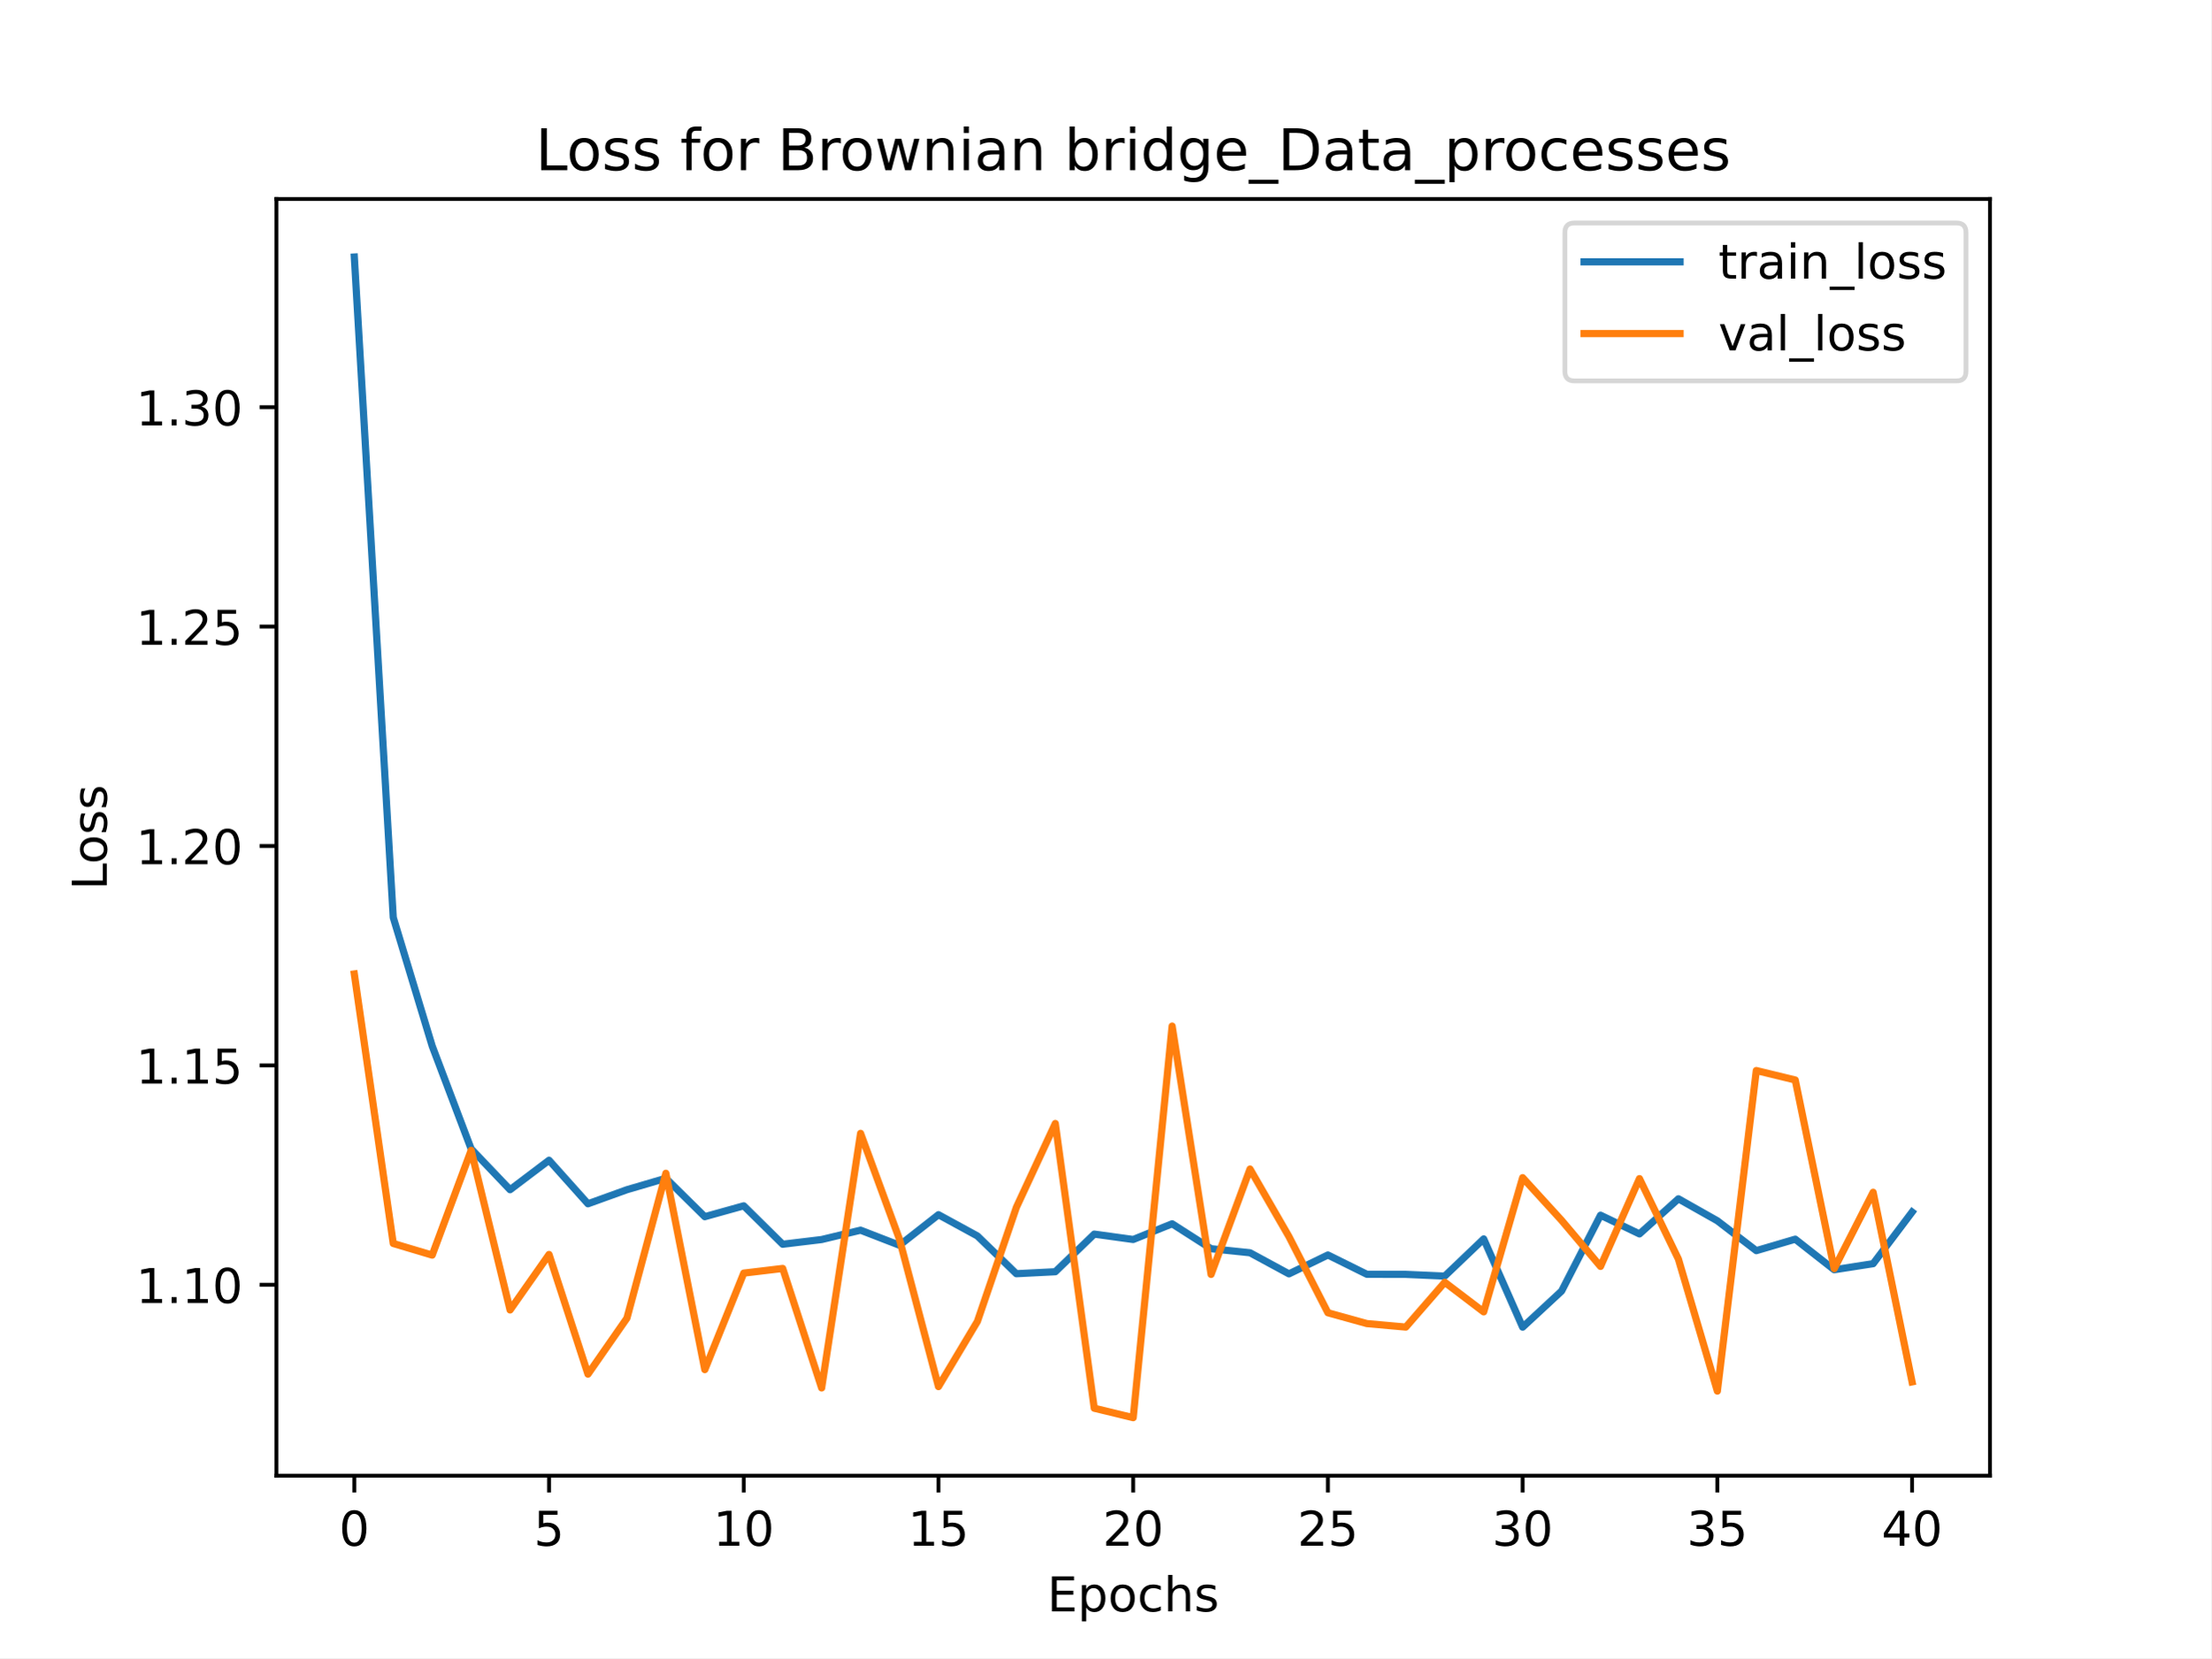
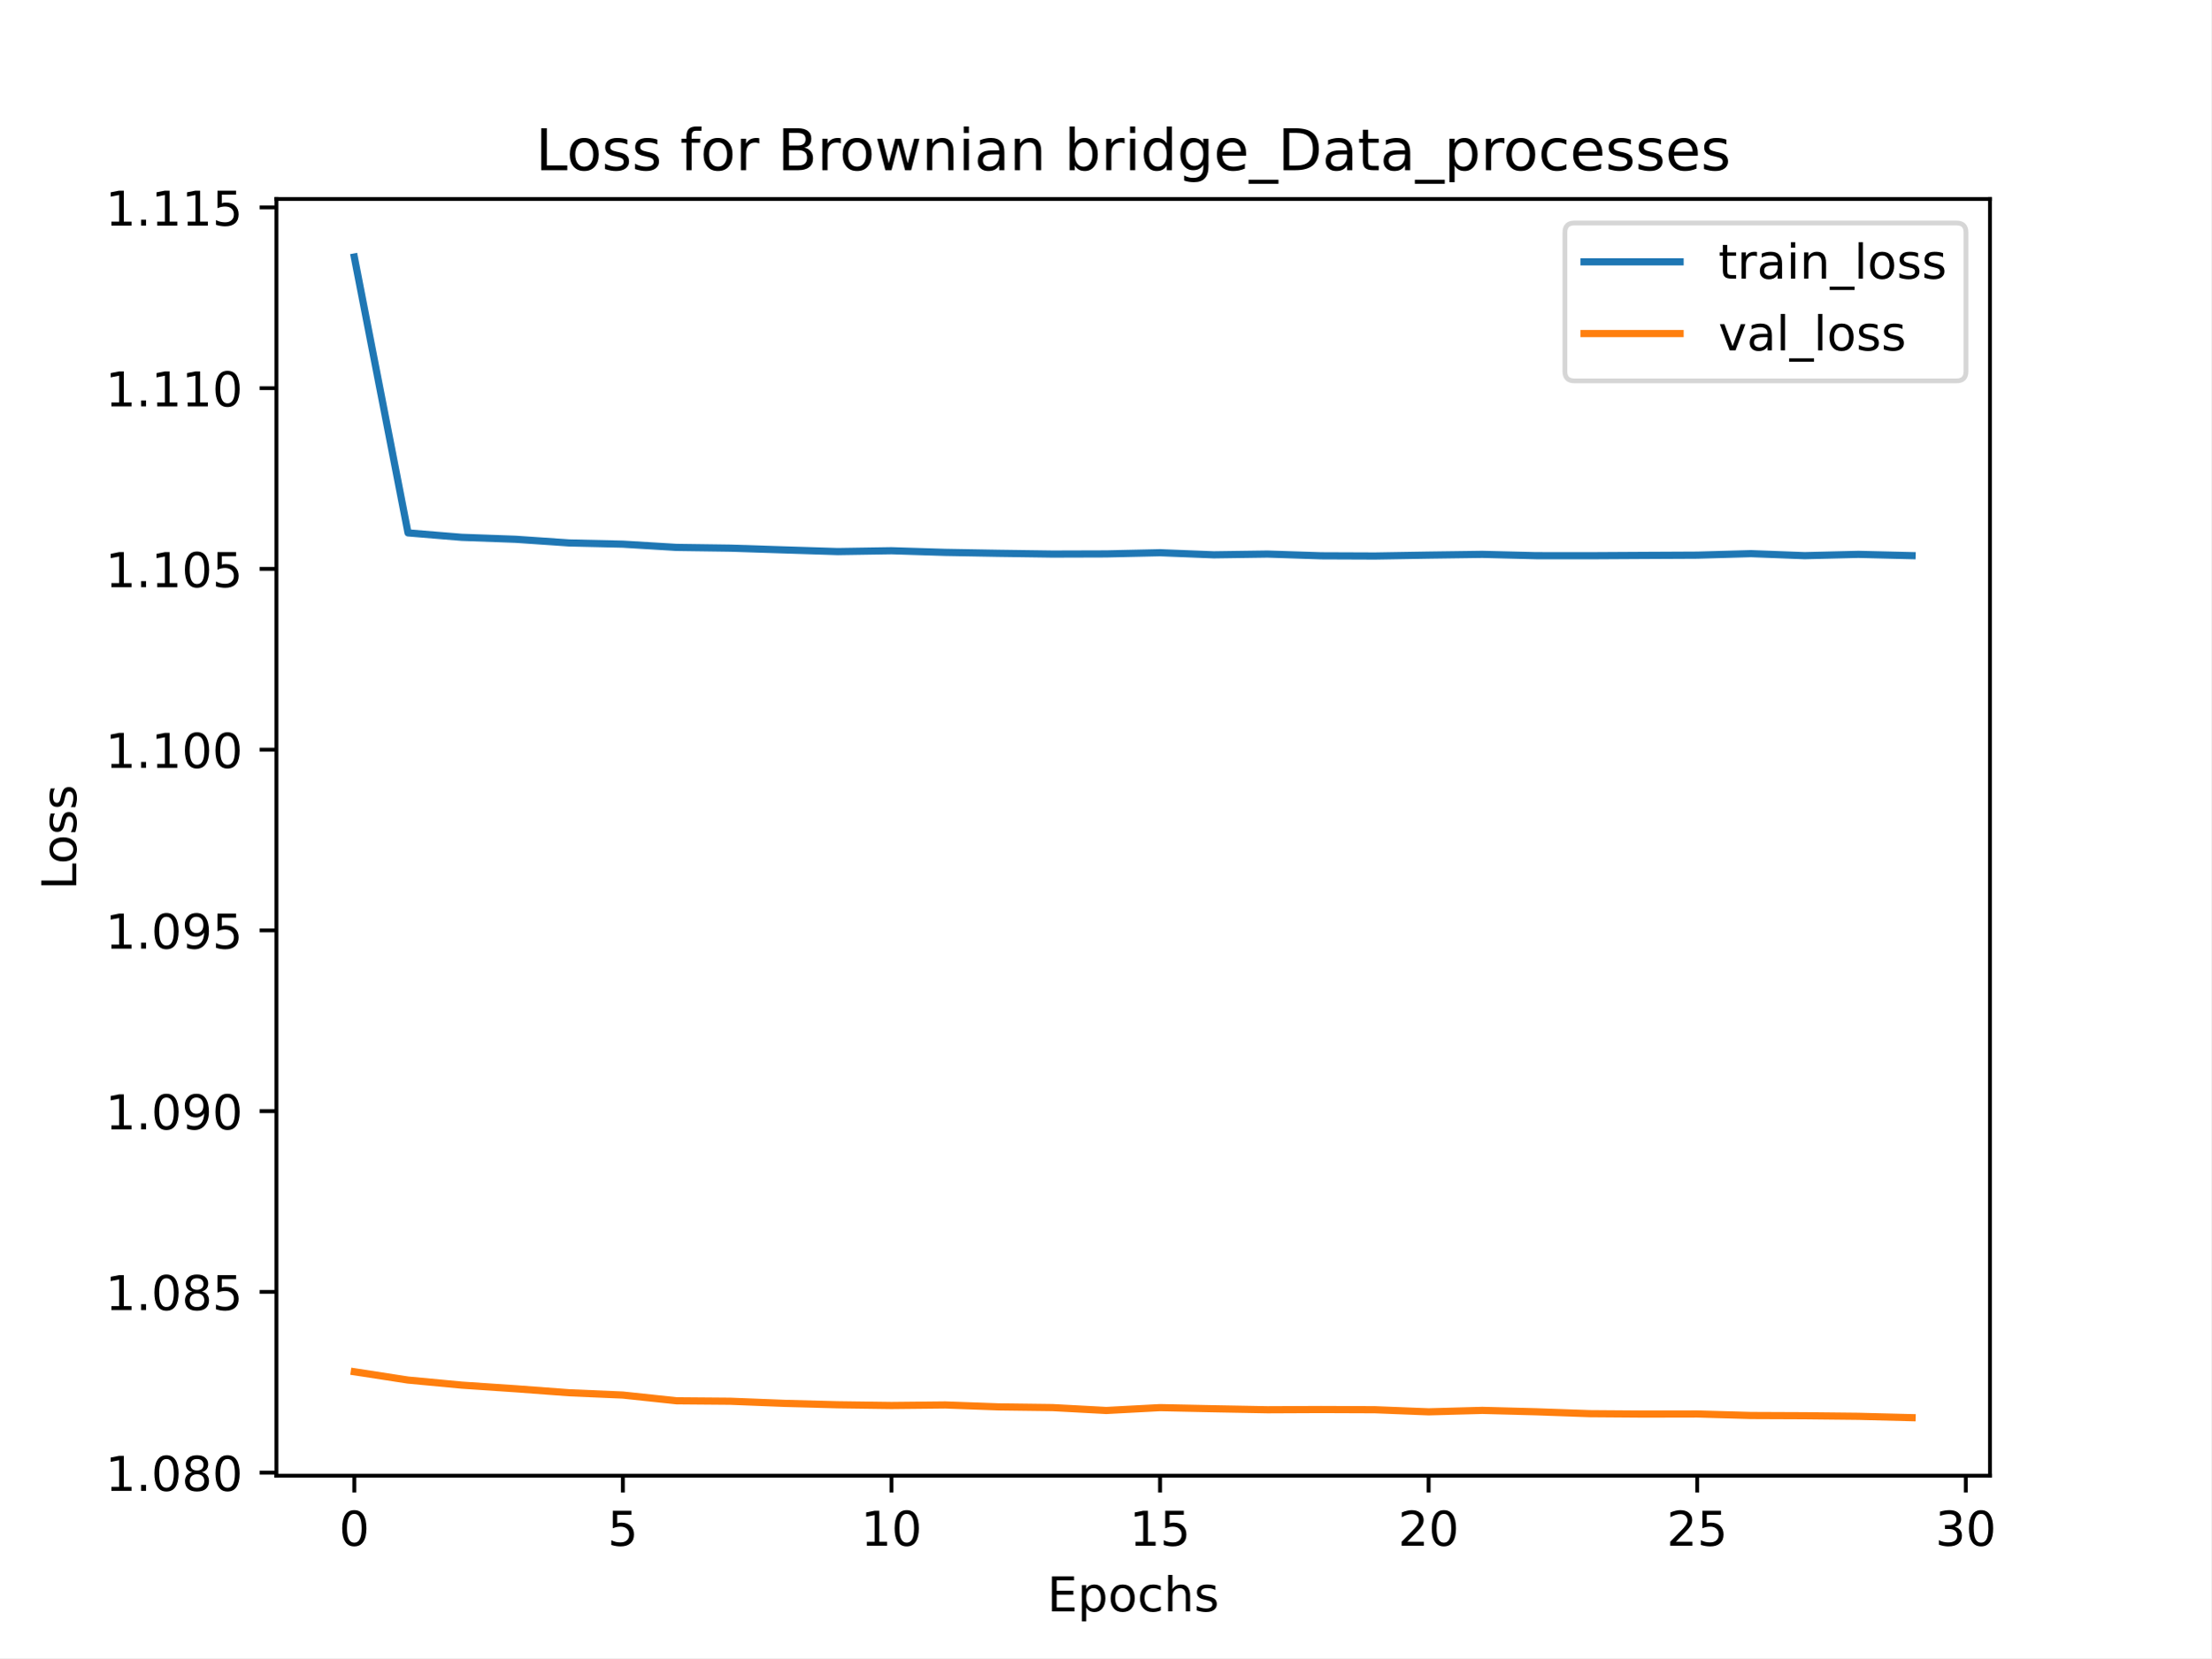
<svg xmlns="http://www.w3.org/2000/svg" xmlns:xlink="http://www.w3.org/1999/xlink" width="460.8pt" height="345.6pt" viewBox="0 0 460.8 345.6" version="1.1">
  <defs>
    <style type="text/css">*{stroke-linejoin: round; stroke-linecap: butt}</style>
  </defs>
  <g id="figure_1">
    <g id="patch_1">
      <path d="M 0 345.6  L 460.8 345.6  L 460.8 0  L 0 0  z " style="fill: #ffffff" />
    </g>
    <g id="axes_1">
      <g id="patch_2">
        <path d="M 57.6 307.584  L 414.72 307.584  L 414.72 41.472  L 57.6 41.472  z " style="fill: #ffffff" />
      </g>
      <g id="matplotlib.axis_1">
        <g id="xtick_1">
          <g id="line2d_1">
            <defs>
-               <path id="m7907e2aea4" d="M 0 0  L 0 3.5  " style="stroke: #000000; stroke-width: 0.8" />
-             </defs>
-             <g>
-               <use xlink:href="#m7907e2aea4" x="73.833" y="307.584" style="stroke: #000000; stroke-width: 0.8" />
+               <path id="m813810fcd3" d="M 0 0  L 0 3.5  " style="stroke: #000000; stroke-width: 0.8" />
+             </defs>
+             <g>
+               <use xlink:href="#m813810fcd3" x="73.833" y="307.584" style="stroke: #000000; stroke-width: 0.8" />
            </g>
          </g>
          <g id="text_1">
            <g transform="translate(70.65148 322.1824) scale(0.1 -0.1)">
              <defs>
                <path id="DejaVuSans-30" d="M 2034 4250  Q 1547 4250 1301 3770  Q 1056 3291 1056 2328  Q 1056 1369 1301 889  Q 1547 409 2034 409  Q 2525 409 2770 889  Q 3016 1369 3016 2328  Q 3016 3291 2770 3770  Q 2525 4250 2034 4250  z M 2034 4750  Q 2819 4750 3233 4129  Q 3647 3509 3647 2328  Q 3647 1150 3233 529  Q 2819 -91 2034 -91  Q 1250 -91 836 529  Q 422 1150 422 2328  Q 422 3509 836 4129  Q 1250 4750 2034 4750  z " transform="scale(0.015625)" />
              </defs>
              <use xlink:href="#DejaVuSans-30" />
            </g>
          </g>
        </g>
        <g id="xtick_2">
          <g id="line2d_2">
            <g>
-               <use xlink:href="#m7907e2aea4" x="114.415" y="307.584" style="stroke: #000000; stroke-width: 0.8" />
+               <use xlink:href="#m813810fcd3" x="129.808" y="307.584" style="stroke: #000000; stroke-width: 0.8" />
            </g>
          </g>
          <g id="text_2">
-             <g transform="translate(111.2333 322.1824) scale(0.1 -0.1)">
+             <g transform="translate(126.6264 322.1824) scale(0.1 -0.1)">
              <defs>
                <path id="DejaVuSans-35" d="M 691 4666  L 3169 4666  L 3169 4134  L 1269 4134  L 1269 2991  Q 1406 3038 1543 3061  Q 1681 3084 1819 3084  Q 2600 3084 3056 2656  Q 3513 2228 3513 1497  Q 3513 744 3044 326  Q 2575 -91 1722 -91  Q 1428 -91 1123 -41  Q 819 9 494 109  L 494 744  Q 775 591 1075 516  Q 1375 441 1709 441  Q 2250 441 2565 725  Q 2881 1009 2881 1497  Q 2881 1984 2565 2268  Q 2250 2553 1709 2553  Q 1456 2553 1204 2497  Q 953 2441 691 2322  L 691 4666  z " transform="scale(0.015625)" />
              </defs>
              <use xlink:href="#DejaVuSans-35" />
            </g>
          </g>
        </g>
        <g id="xtick_3">
          <g id="line2d_3">
            <g>
-               <use xlink:href="#m7907e2aea4" x="154.996" y="307.584" style="stroke: #000000; stroke-width: 0.8" />
+               <use xlink:href="#m813810fcd3" x="185.783" y="307.584" style="stroke: #000000; stroke-width: 0.8" />
            </g>
          </g>
          <g id="text_3">
-             <g transform="translate(148.6339 322.1824) scale(0.1 -0.1)">
+             <g transform="translate(179.4201 322.1824) scale(0.1 -0.1)">
              <defs>
                <path id="DejaVuSans-31" d="M 794 531  L 1825 531  L 1825 4091  L 703 3866  L 703 4441  L 1819 4666  L 2450 4666  L 2450 531  L 3481 531  L 3481 0  L 794 0  L 794 531  z " transform="scale(0.015625)" />
              </defs>
              <use xlink:href="#DejaVuSans-31" />
              <use xlink:href="#DejaVuSans-30" transform="translate(63.62305 0)" />
            </g>
          </g>
        </g>
        <g id="xtick_4">
          <g id="line2d_4">
            <g>
-               <use xlink:href="#m7907e2aea4" x="195.578" y="307.584" style="stroke: #000000; stroke-width: 0.8" />
+               <use xlink:href="#m813810fcd3" x="241.757" y="307.584" style="stroke: #000000; stroke-width: 0.8" />
            </g>
          </g>
          <g id="text_4">
-             <g transform="translate(189.2157 322.1824) scale(0.1 -0.1)">
+             <g transform="translate(235.395 322.1824) scale(0.1 -0.1)">
              <use xlink:href="#DejaVuSans-31" />
              <use xlink:href="#DejaVuSans-35" transform="translate(63.62305 0)" />
            </g>
          </g>
        </g>
        <g id="xtick_5">
          <g id="line2d_5">
            <g>
-               <use xlink:href="#m7907e2aea4" x="236.16" y="307.584" style="stroke: #000000; stroke-width: 0.8" />
+               <use xlink:href="#m813810fcd3" x="297.732" y="307.584" style="stroke: #000000; stroke-width: 0.8" />
            </g>
          </g>
          <g id="text_5">
-             <g transform="translate(229.7975 322.1824) scale(0.1 -0.1)">
+             <g transform="translate(291.3699 322.1824) scale(0.1 -0.1)">
              <defs>
                <path id="DejaVuSans-32" d="M 1228 531  L 3431 531  L 3431 0  L 469 0  L 469 531  Q 828 903 1448 1529  Q 2069 2156 2228 2338  Q 2531 2678 2651 2914  Q 2772 3150 2772 3378  Q 2772 3750 2511 3984  Q 2250 4219 1831 4219  Q 1534 4219 1204 4116  Q 875 4013 500 3803  L 500 4441  Q 881 4594 1212 4672  Q 1544 4750 1819 4750  Q 2544 4750 2975 4387  Q 3406 4025 3406 3419  Q 3406 3131 3298 2873  Q 3191 2616 2906 2266  Q 2828 2175 2409 1742  Q 1991 1309 1228 531  z " transform="scale(0.015625)" />
              </defs>
              <use xlink:href="#DejaVuSans-32" />
              <use xlink:href="#DejaVuSans-30" transform="translate(63.62305 0)" />
            </g>
          </g>
        </g>
        <g id="xtick_6">
          <g id="line2d_6">
            <g>
-               <use xlink:href="#m7907e2aea4" x="276.742" y="307.584" style="stroke: #000000; stroke-width: 0.8" />
+               <use xlink:href="#m813810fcd3" x="353.707" y="307.584" style="stroke: #000000; stroke-width: 0.8" />
            </g>
          </g>
          <g id="text_6">
-             <g transform="translate(270.3793 322.1824) scale(0.1 -0.1)">
+             <g transform="translate(347.3448 322.1824) scale(0.1 -0.1)">
              <use xlink:href="#DejaVuSans-32" />
              <use xlink:href="#DejaVuSans-35" transform="translate(63.62305 0)" />
            </g>
          </g>
        </g>
        <g id="xtick_7">
          <g id="line2d_7">
            <g>
-               <use xlink:href="#m7907e2aea4" x="317.324" y="307.584" style="stroke: #000000; stroke-width: 0.8" />
+               <use xlink:href="#m813810fcd3" x="409.682" y="307.584" style="stroke: #000000; stroke-width: 0.8" />
            </g>
          </g>
          <g id="text_7">
-             <g transform="translate(310.9611 322.1824) scale(0.1 -0.1)">
+             <g transform="translate(403.3198 322.1824) scale(0.1 -0.1)">
              <defs>
                <path id="DejaVuSans-33" d="M 2597 2516  Q 3050 2419 3304 2112  Q 3559 1806 3559 1356  Q 3559 666 3084 287  Q 2609 -91 1734 -91  Q 1441 -91 1130 -33  Q 819 25 488 141  L 488 750  Q 750 597 1062 519  Q 1375 441 1716 441  Q 2309 441 2620 675  Q 2931 909 2931 1356  Q 2931 1769 2642 2001  Q 2353 2234 1838 2234  L 1294 2234  L 1294 2753  L 1863 2753  Q 2328 2753 2575 2939  Q 2822 3125 2822 3475  Q 2822 3834 2567 4026  Q 2313 4219 1838 4219  Q 1578 4219 1281 4162  Q 984 4106 628 3988  L 628 4550  Q 988 4650 1302 4700  Q 1616 4750 1894 4750  Q 2613 4750 3031 4423  Q 3450 4097 3450 3541  Q 3450 3153 3228 2886  Q 3006 2619 2597 2516  z " transform="scale(0.015625)" />
              </defs>
              <use xlink:href="#DejaVuSans-33" />
              <use xlink:href="#DejaVuSans-30" transform="translate(63.62305 0)" />
            </g>
          </g>
        </g>
-         <g id="xtick_8">
-           <g id="line2d_8">
-             <g>
-               <use xlink:href="#m7907e2aea4" x="357.905" y="307.584" style="stroke: #000000; stroke-width: 0.8" />
-             </g>
-           </g>
-           <g id="text_8">
-             <g transform="translate(351.543 322.1824) scale(0.1 -0.1)">
-               <use xlink:href="#DejaVuSans-33" />
-               <use xlink:href="#DejaVuSans-35" transform="translate(63.62305 0)" />
-             </g>
-           </g>
-         </g>
-         <g id="xtick_9">
-           <g id="line2d_9">
-             <g>
-               <use xlink:href="#m7907e2aea4" x="398.487" y="307.584" style="stroke: #000000; stroke-width: 0.8" />
-             </g>
-           </g>
-           <g id="text_9">
-             <g transform="translate(392.1248 322.1824) scale(0.1 -0.1)">
-               <defs>
-                 <path id="DejaVuSans-34" d="M 2419 4116  L 825 1625  L 2419 1625  L 2419 4116  z M 2253 4666  L 3047 4666  L 3047 1625  L 3713 1625  L 3713 1100  L 3047 1100  L 3047 0  L 2419 0  L 2419 1100  L 313 1100  L 313 1709  L 2253 4666  z " transform="scale(0.015625)" />
-               </defs>
-               <use xlink:href="#DejaVuSans-34" />
-               <use xlink:href="#DejaVuSans-30" transform="translate(63.62305 0)" />
-             </g>
-           </g>
-         </g>
-         <g id="text_10">
+         <g id="text_8">
          <g transform="translate(218.2444 335.8606) scale(0.1 -0.1)">
            <defs>
              <path id="DejaVuSans-45" d="M 628 4666  L 3578 4666  L 3578 4134  L 1259 4134  L 1259 2753  L 3481 2753  L 3481 2222  L 1259 2222  L 1259 531  L 3634 531  L 3634 0  L 628 0  L 628 4666  z " transform="scale(0.015625)" />
              <path id="DejaVuSans-70" d="M 1159 525  L 1159 -1331  L 581 -1331  L 581 3500  L 1159 3500  L 1159 2969  Q 1341 3281 1617 3432  Q 1894 3584 2278 3584  Q 2916 3584 3314 3078  Q 3713 2572 3713 1747  Q 3713 922 3314 415  Q 2916 -91 2278 -91  Q 1894 -91 1617 61  Q 1341 213 1159 525  z M 3116 1747  Q 3116 2381 2855 2742  Q 2594 3103 2138 3103  Q 1681 3103 1420 2742  Q 1159 2381 1159 1747  Q 1159 1113 1420 752  Q 1681 391 2138 391  Q 2594 391 2855 752  Q 3116 1113 3116 1747  z " transform="scale(0.015625)" />
              <path id="DejaVuSans-6f" d="M 1959 3097  Q 1497 3097 1228 2736  Q 959 2375 959 1747  Q 959 1119 1226 758  Q 1494 397 1959 397  Q 2419 397 2687 759  Q 2956 1122 2956 1747  Q 2956 2369 2687 2733  Q 2419 3097 1959 3097  z M 1959 3584  Q 2709 3584 3137 3096  Q 3566 2609 3566 1747  Q 3566 888 3137 398  Q 2709 -91 1959 -91  Q 1206 -91 779 398  Q 353 888 353 1747  Q 353 2609 779 3096  Q 1206 3584 1959 3584  z " transform="scale(0.015625)" />
              <path id="DejaVuSans-63" d="M 3122 3366  L 3122 2828  Q 2878 2963 2633 3030  Q 2388 3097 2138 3097  Q 1578 3097 1268 2742  Q 959 2388 959 1747  Q 959 1106 1268 751  Q 1578 397 2138 397  Q 2388 397 2633 464  Q 2878 531 3122 666  L 3122 134  Q 2881 22 2623 -34  Q 2366 -91 2075 -91  Q 1284 -91 818 406  Q 353 903 353 1747  Q 353 2603 823 3093  Q 1294 3584 2113 3584  Q 2378 3584 2631 3529  Q 2884 3475 3122 3366  z " transform="scale(0.015625)" />
              <path id="DejaVuSans-68" d="M 3513 2113  L 3513 0  L 2938 0  L 2938 2094  Q 2938 2591 2744 2837  Q 2550 3084 2163 3084  Q 1697 3084 1428 2787  Q 1159 2491 1159 1978  L 1159 0  L 581 0  L 581 4863  L 1159 4863  L 1159 2956  Q 1366 3272 1645 3428  Q 1925 3584 2291 3584  Q 2894 3584 3203 3211  Q 3513 2838 3513 2113  z " transform="scale(0.015625)" />
              <path id="DejaVuSans-73" d="M 2834 3397  L 2834 2853  Q 2591 2978 2328 3040  Q 2066 3103 1784 3103  Q 1356 3103 1142 2972  Q 928 2841 928 2578  Q 928 2378 1081 2264  Q 1234 2150 1697 2047  L 1894 2003  Q 2506 1872 2764 1633  Q 3022 1394 3022 966  Q 3022 478 2636 193  Q 2250 -91 1575 -91  Q 1294 -91 989 -36  Q 684 19 347 128  L 347 722  Q 666 556 975 473  Q 1284 391 1588 391  Q 1994 391 2212 530  Q 2431 669 2431 922  Q 2431 1156 2273 1281  Q 2116 1406 1581 1522  L 1381 1569  Q 847 1681 609 1914  Q 372 2147 372 2553  Q 372 3047 722 3315  Q 1072 3584 1716 3584  Q 2034 3584 2315 3537  Q 2597 3491 2834 3397  z " transform="scale(0.015625)" />
            </defs>
            <use xlink:href="#DejaVuSans-45" />
            <use xlink:href="#DejaVuSans-70" transform="translate(63.18359 0)" />
            <use xlink:href="#DejaVuSans-6f" transform="translate(126.6602 0)" />
            <use xlink:href="#DejaVuSans-63" transform="translate(187.8418 0)" />
            <use xlink:href="#DejaVuSans-68" transform="translate(242.8223 0)" />
            <use xlink:href="#DejaVuSans-73" transform="translate(306.2012 0)" />
          </g>
        </g>
      </g>
      <g id="matplotlib.axis_2">
        <g id="ytick_1">
+           <g id="line2d_8">
+             <defs>
+               <path id="m0fae80b46f" d="M 0 0  L -3.5 0  " style="stroke: #000000; stroke-width: 0.8" />
+             </defs>
+             <g>
+               <use xlink:href="#m0fae80b46f" x="57.6" y="306.944" style="stroke: #000000; stroke-width: 0.8" />
+             </g>
+           </g>
+           <g id="text_9">
+             <g transform="translate(21.97188 310.7435) scale(0.1 -0.1)">
+               <defs>
+                 <path id="DejaVuSans-2e" d="M 684 794  L 1344 794  L 1344 0  L 684 0  L 684 794  z " transform="scale(0.015625)" />
+                 <path id="DejaVuSans-38" d="M 2034 2216  Q 1584 2216 1326 1975  Q 1069 1734 1069 1313  Q 1069 891 1326 650  Q 1584 409 2034 409  Q 2484 409 2743 651  Q 3003 894 3003 1313  Q 3003 1734 2745 1975  Q 2488 2216 2034 2216  z M 1403 2484  Q 997 2584 770 2862  Q 544 3141 544 3541  Q 544 4100 942 4425  Q 1341 4750 2034 4750  Q 2731 4750 3128 4425  Q 3525 4100 3525 3541  Q 3525 3141 3298 2862  Q 3072 2584 2669 2484  Q 3125 2378 3379 2068  Q 3634 1759 3634 1313  Q 3634 634 3220 271  Q 2806 -91 2034 -91  Q 1263 -91 848 271  Q 434 634 434 1313  Q 434 1759 690 2068  Q 947 2378 1403 2484  z M 1172 3481  Q 1172 3119 1398 2916  Q 1625 2713 2034 2713  Q 2441 2713 2670 2916  Q 2900 3119 2900 3481  Q 2900 3844 2670 4047  Q 2441 4250 2034 4250  Q 1625 4250 1398 4047  Q 1172 3844 1172 3481  z " transform="scale(0.015625)" />
+               </defs>
+               <use xlink:href="#DejaVuSans-31" />
+               <use xlink:href="#DejaVuSans-2e" transform="translate(63.62305 0)" />
+               <use xlink:href="#DejaVuSans-30" transform="translate(95.41016 0)" />
+               <use xlink:href="#DejaVuSans-38" transform="translate(159.0332 0)" />
+               <use xlink:href="#DejaVuSans-30" transform="translate(222.6562 0)" />
+             </g>
+           </g>
+         </g>
+         <g id="ytick_2">
+           <g id="line2d_9">
+             <g>
+               <use xlink:href="#m0fae80b46f" x="57.6" y="269.27" style="stroke: #000000; stroke-width: 0.8" />
+             </g>
+           </g>
+           <g id="text_10">
+             <g transform="translate(21.97188 273.0693) scale(0.1 -0.1)">
+               <use xlink:href="#DejaVuSans-31" />
+               <use xlink:href="#DejaVuSans-2e" transform="translate(63.62305 0)" />
+               <use xlink:href="#DejaVuSans-30" transform="translate(95.41016 0)" />
+               <use xlink:href="#DejaVuSans-38" transform="translate(159.0332 0)" />
+               <use xlink:href="#DejaVuSans-35" transform="translate(222.6562 0)" />
+             </g>
+           </g>
+         </g>
+         <g id="ytick_3">
          <g id="line2d_10">
-             <defs>
-               <path id="macd741ca2c" d="M 0 0  L -3.5 0  " style="stroke: #000000; stroke-width: 0.8" />
-             </defs>
-             <g>
-               <use xlink:href="#macd741ca2c" x="57.6" y="267.792" style="stroke: #000000; stroke-width: 0.8" />
+             <g>
+               <use xlink:href="#m0fae80b46f" x="57.6" y="231.596" style="stroke: #000000; stroke-width: 0.8" />
            </g>
          </g>
          <g id="text_11">
-             <g transform="translate(28.33438 271.5917) scale(0.1 -0.1)">
-               <defs>
-                 <path id="DejaVuSans-2e" d="M 684 794  L 1344 794  L 1344 0  L 684 0  L 684 794  z " transform="scale(0.015625)" />
-               </defs>
+             <g transform="translate(21.97188 235.3951) scale(0.1 -0.1)">
+               <defs>
+                 <path id="DejaVuSans-39" d="M 703 97  L 703 672  Q 941 559 1184 500  Q 1428 441 1663 441  Q 2288 441 2617 861  Q 2947 1281 2994 2138  Q 2813 1869 2534 1725  Q 2256 1581 1919 1581  Q 1219 1581 811 2004  Q 403 2428 403 3163  Q 403 3881 828 4315  Q 1253 4750 1959 4750  Q 2769 4750 3195 4129  Q 3622 3509 3622 2328  Q 3622 1225 3098 567  Q 2575 -91 1691 -91  Q 1453 -91 1209 -44  Q 966 3 703 97  z M 1959 2075  Q 2384 2075 2632 2365  Q 2881 2656 2881 3163  Q 2881 3666 2632 3958  Q 2384 4250 1959 4250  Q 1534 4250 1286 3958  Q 1038 3666 1038 3163  Q 1038 2656 1286 2365  Q 1534 2075 1959 2075  z " transform="scale(0.015625)" />
+               </defs>
+               <use xlink:href="#DejaVuSans-31" />
+               <use xlink:href="#DejaVuSans-2e" transform="translate(63.62305 0)" />
+               <use xlink:href="#DejaVuSans-30" transform="translate(95.41016 0)" />
+               <use xlink:href="#DejaVuSans-39" transform="translate(159.0332 0)" />
+               <use xlink:href="#DejaVuSans-30" transform="translate(222.6562 0)" />
+             </g>
+           </g>
+         </g>
+         <g id="ytick_4">
+           <g id="line2d_11">
+             <g>
+               <use xlink:href="#m0fae80b46f" x="57.6" y="193.922" style="stroke: #000000; stroke-width: 0.8" />
+             </g>
+           </g>
+           <g id="text_12">
+             <g transform="translate(21.97188 197.721) scale(0.1 -0.1)">
+               <use xlink:href="#DejaVuSans-31" />
+               <use xlink:href="#DejaVuSans-2e" transform="translate(63.62305 0)" />
+               <use xlink:href="#DejaVuSans-30" transform="translate(95.41016 0)" />
+               <use xlink:href="#DejaVuSans-39" transform="translate(159.0332 0)" />
+               <use xlink:href="#DejaVuSans-35" transform="translate(222.6562 0)" />
+             </g>
+           </g>
+         </g>
+         <g id="ytick_5">
+           <g id="line2d_12">
+             <g>
+               <use xlink:href="#m0fae80b46f" x="57.6" y="156.248" style="stroke: #000000; stroke-width: 0.8" />
+             </g>
+           </g>
+           <g id="text_13">
+             <g transform="translate(21.97188 160.0468) scale(0.1 -0.1)">
              <use xlink:href="#DejaVuSans-31" />
              <use xlink:href="#DejaVuSans-2e" transform="translate(63.62305 0)" />
              <use xlink:href="#DejaVuSans-31" transform="translate(95.41016 0)" />
              <use xlink:href="#DejaVuSans-30" transform="translate(159.0332 0)" />
-             </g>
-           </g>
-         </g>
-         <g id="ytick_2">
-           <g id="line2d_11">
-             <g>
-               <use xlink:href="#macd741ca2c" x="57.6" y="222.06" style="stroke: #000000; stroke-width: 0.8" />
-             </g>
-           </g>
-           <g id="text_12">
-             <g transform="translate(28.33438 225.859) scale(0.1 -0.1)">
+               <use xlink:href="#DejaVuSans-30" transform="translate(222.6562 0)" />
+             </g>
+           </g>
+         </g>
+         <g id="ytick_6">
+           <g id="line2d_13">
+             <g>
+               <use xlink:href="#m0fae80b46f" x="57.6" y="118.573" style="stroke: #000000; stroke-width: 0.8" />
+             </g>
+           </g>
+           <g id="text_14">
+             <g transform="translate(21.97188 122.3726) scale(0.1 -0.1)">
              <use xlink:href="#DejaVuSans-31" />
              <use xlink:href="#DejaVuSans-2e" transform="translate(63.62305 0)" />
              <use xlink:href="#DejaVuSans-31" transform="translate(95.41016 0)" />
-               <use xlink:href="#DejaVuSans-35" transform="translate(159.0332 0)" />
-             </g>
-           </g>
-         </g>
-         <g id="ytick_3">
-           <g id="line2d_12">
-             <g>
-               <use xlink:href="#macd741ca2c" x="57.6" y="176.327" style="stroke: #000000; stroke-width: 0.8" />
-             </g>
-           </g>
-           <g id="text_13">
-             <g transform="translate(28.33438 180.1263) scale(0.1 -0.1)">
-               <use xlink:href="#DejaVuSans-31" />
-               <use xlink:href="#DejaVuSans-2e" transform="translate(63.62305 0)" />
-               <use xlink:href="#DejaVuSans-32" transform="translate(95.41016 0)" />
              <use xlink:href="#DejaVuSans-30" transform="translate(159.0332 0)" />
-             </g>
-           </g>
-         </g>
-         <g id="ytick_4">
-           <g id="line2d_13">
-             <g>
-               <use xlink:href="#macd741ca2c" x="57.6" y="130.594" style="stroke: #000000; stroke-width: 0.8" />
-             </g>
-           </g>
-           <g id="text_14">
-             <g transform="translate(28.33438 134.3937) scale(0.1 -0.1)">
-               <use xlink:href="#DejaVuSans-31" />
-               <use xlink:href="#DejaVuSans-2e" transform="translate(63.62305 0)" />
-               <use xlink:href="#DejaVuSans-32" transform="translate(95.41016 0)" />
-               <use xlink:href="#DejaVuSans-35" transform="translate(159.0332 0)" />
-             </g>
-           </g>
-         </g>
-         <g id="ytick_5">
+               <use xlink:href="#DejaVuSans-35" transform="translate(222.6562 0)" />
+             </g>
+           </g>
+         </g>
+         <g id="ytick_7">
          <g id="line2d_14">
            <g>
-               <use xlink:href="#macd741ca2c" x="57.6" y="84.862" style="stroke: #000000; stroke-width: 0.8" />
+               <use xlink:href="#m0fae80b46f" x="57.6" y="80.899" style="stroke: #000000; stroke-width: 0.8" />
            </g>
          </g>
          <g id="text_15">
-             <g transform="translate(28.33438 88.66103) scale(0.1 -0.1)">
-               <use xlink:href="#DejaVuSans-31" />
-               <use xlink:href="#DejaVuSans-2e" transform="translate(63.62305 0)" />
-               <use xlink:href="#DejaVuSans-33" transform="translate(95.41016 0)" />
-               <use xlink:href="#DejaVuSans-30" transform="translate(159.0332 0)" />
-             </g>
-           </g>
-         </g>
-         <g id="text_16">
-           <g transform="translate(22.25469 185.4952) rotate(-90) scale(0.1 -0.1)">
+             <g transform="translate(21.97188 84.69843) scale(0.1 -0.1)">
+               <use xlink:href="#DejaVuSans-31" />
+               <use xlink:href="#DejaVuSans-2e" transform="translate(63.62305 0)" />
+               <use xlink:href="#DejaVuSans-31" transform="translate(95.41016 0)" />
+               <use xlink:href="#DejaVuSans-31" transform="translate(159.0332 0)" />
+               <use xlink:href="#DejaVuSans-30" transform="translate(222.6562 0)" />
+             </g>
+           </g>
+         </g>
+         <g id="ytick_8">
+           <g id="line2d_15">
+             <g>
+               <use xlink:href="#m0fae80b46f" x="57.6" y="43.225" style="stroke: #000000; stroke-width: 0.8" />
+             </g>
+           </g>
+           <g id="text_16">
+             <g transform="translate(21.97188 47.02426) scale(0.1 -0.1)">
+               <use xlink:href="#DejaVuSans-31" />
+               <use xlink:href="#DejaVuSans-2e" transform="translate(63.62305 0)" />
+               <use xlink:href="#DejaVuSans-31" transform="translate(95.41016 0)" />
+               <use xlink:href="#DejaVuSans-31" transform="translate(159.0332 0)" />
+               <use xlink:href="#DejaVuSans-35" transform="translate(222.6562 0)" />
+             </g>
+           </g>
+         </g>
+         <g id="text_17">
+           <g transform="translate(15.89219 185.4952) rotate(-90) scale(0.1 -0.1)">
            <defs>
              <path id="DejaVuSans-4c" d="M 628 4666  L 1259 4666  L 1259 531  L 3531 531  L 3531 0  L 628 0  L 628 4666  z " transform="scale(0.015625)" />
            </defs>
            <use xlink:href="#DejaVuSans-4c" />
            <use xlink:href="#DejaVuSans-6f" transform="translate(53.96289 0)" />
            <use xlink:href="#DejaVuSans-73" transform="translate(115.1445 0)" />
            <use xlink:href="#DejaVuSans-73" transform="translate(167.2441 0)" />
          </g>
        </g>
      </g>
-       <g id="line2d_15">
-         <path d="M 73.833 53.568  L 81.949 191.234  L 90.065 218.027  L 98.182 239.463  L 106.298 247.976  L 114.415 241.837  L 122.531 250.908  L 130.647 247.978  L 138.764 245.594  L 146.88 253.598  L 154.996 251.333  L 163.113 259.344  L 171.229 258.362  L 179.345 256.412  L 187.462 259.556  L 195.578 253.183  L 203.695 257.617  L 211.811 265.486  L 219.927 265.073  L 228.044 257.23  L 236.16 258.352  L 244.276 255.08  L 252.393 260.275  L 260.509 261.118  L 268.625 265.516  L 276.742 261.581  L 284.858 265.603  L 292.975 265.622  L 301.091 265.982  L 309.207 258.232  L 317.324 276.625  L 325.44 269.101  L 333.556 253.292  L 341.673 257.189  L 349.789 249.869  L 357.905 254.455  L 366.022 260.679  L 374.138 258.286  L 382.255 264.656  L 390.371 263.392  L 398.487 252.634  " clip-path="url(#p264a1fa8a7)" style="fill: none; stroke: #1f77b4; stroke-width: 1.5; stroke-linecap: square" />
-       </g>
      <g id="line2d_16">
-         <path d="M 73.833 203.009  L 81.949 259.181  L 90.065 261.606  L 98.182 239.781  L 106.298 273.038  L 114.415 261.475  L 122.531 286.415  L 130.647 274.752  L 138.764 244.55  L 146.88 285.473  L 154.996 265.36  L 163.113 264.386  L 171.229 289.293  L 179.345 236.229  L 187.462 258.337  L 195.578 289.013  L 203.695 275.419  L 211.811 251.656  L 219.927 234.173  L 228.044 293.519  L 236.16 295.488  L 244.276 213.872  L 252.393 265.631  L 260.509 243.672  L 268.625 257.748  L 276.742 273.623  L 284.858 275.877  L 292.975 276.61  L 301.091 267.271  L 309.207 273.441  L 317.324 245.467  L 325.44 254.362  L 333.556 263.961  L 341.673 245.667  L 349.789 262.436  L 357.905 289.95  L 366.022 223.136  L 374.138 225.106  L 382.255 264.427  L 390.371 248.514  L 398.487 288.027  " clip-path="url(#p264a1fa8a7)" style="fill: none; stroke: #ff7f0e; stroke-width: 1.5; stroke-linecap: square" />
+         <path d="M 73.833 53.568  L 85.028 111.069  L 96.223 111.989  L 107.418 112.396  L 118.613 113.161  L 129.808 113.416  L 141.003 114.094  L 152.198 114.25  L 163.393 114.61  L 174.588 114.961  L 185.783 114.784  L 196.978 115.13  L 208.173 115.326  L 219.368 115.483  L 230.563 115.449  L 241.757 115.199  L 252.952 115.641  L 264.147 115.481  L 275.342 115.844  L 286.537 115.888  L 297.732 115.7  L 308.927 115.544  L 320.122 115.82  L 331.317 115.831  L 342.512 115.765  L 353.707 115.708  L 364.902 115.394  L 376.097 115.817  L 387.292 115.544  L 398.487 115.814  " clip-path="url(#p806c53cdb6)" style="fill: none; stroke: #1f77b4; stroke-width: 1.5; stroke-linecap: square" />
+       </g>
+       <g id="line2d_17">
+         <path d="M 73.833 285.916  L 85.028 287.649  L 96.223 288.706  L 107.418 289.461  L 118.613 290.296  L 129.808 290.776  L 141.003 291.97  L 152.198 292.063  L 163.393 292.504  L 174.588 292.803  L 185.783 292.956  L 196.978 292.839  L 208.173 293.244  L 219.368 293.389  L 230.563 293.99  L 241.757 293.395  L 252.952 293.63  L 264.147 293.839  L 275.342 293.788  L 286.537 293.833  L 297.732 294.275  L 308.927 293.968  L 320.122 294.261  L 331.317 294.659  L 342.512 294.742  L 353.707 294.72  L 364.902 295.036  L 376.097 295.084  L 387.292 295.204  L 398.487 295.488  " clip-path="url(#p806c53cdb6)" style="fill: none; stroke: #ff7f0e; stroke-width: 1.5; stroke-linecap: square" />
      </g>
      <g id="patch_3">
        <path d="M 57.6 307.584  L 57.6 41.472  " style="fill: none; stroke: #000000; stroke-width: 0.8; stroke-linejoin: miter; stroke-linecap: square" />
      </g>
      <g id="patch_4">
        <path d="M 414.72 307.584  L 414.72 41.472  " style="fill: none; stroke: #000000; stroke-width: 0.8; stroke-linejoin: miter; stroke-linecap: square" />
      </g>
      <g id="patch_5">
        <path d="M 57.6 307.584  L 414.72 307.584  " style="fill: none; stroke: #000000; stroke-width: 0.8; stroke-linejoin: miter; stroke-linecap: square" />
      </g>
      <g id="patch_6">
        <path d="M 57.6 41.472  L 414.72 41.472  " style="fill: none; stroke: #000000; stroke-width: 0.8; stroke-linejoin: miter; stroke-linecap: square" />
      </g>
-       <g id="text_17">
+       <g id="text_18">
        <g transform="translate(111.6038 35.472) scale(0.12 -0.12)">
          <defs>
            <path id="DejaVuSans-20" transform="scale(0.015625)" />
            <path id="DejaVuSans-66" d="M 2375 4863  L 2375 4384  L 1825 4384  Q 1516 4384 1395 4259  Q 1275 4134 1275 3809  L 1275 3500  L 2222 3500  L 2222 3053  L 1275 3053  L 1275 0  L 697 0  L 697 3053  L 147 3053  L 147 3500  L 697 3500  L 697 3744  Q 697 4328 969 4595  Q 1241 4863 1831 4863  L 2375 4863  z " transform="scale(0.015625)" />
            <path id="DejaVuSans-72" d="M 2631 2963  Q 2534 3019 2420 3045  Q 2306 3072 2169 3072  Q 1681 3072 1420 2755  Q 1159 2438 1159 1844  L 1159 0  L 581 0  L 581 3500  L 1159 3500  L 1159 2956  Q 1341 3275 1631 3429  Q 1922 3584 2338 3584  Q 2397 3584 2469 3576  Q 2541 3569 2628 3553  L 2631 2963  z " transform="scale(0.015625)" />
            <path id="DejaVuSans-42" d="M 1259 2228  L 1259 519  L 2272 519  Q 2781 519 3026 730  Q 3272 941 3272 1375  Q 3272 1813 3026 2020  Q 2781 2228 2272 2228  L 1259 2228  z M 1259 4147  L 1259 2741  L 2194 2741  Q 2656 2741 2882 2914  Q 3109 3088 3109 3444  Q 3109 3797 2882 3972  Q 2656 4147 2194 4147  L 1259 4147  z M 628 4666  L 2241 4666  Q 2963 4666 3353 4366  Q 3744 4066 3744 3513  Q 3744 3084 3544 2831  Q 3344 2578 2956 2516  Q 3422 2416 3680 2098  Q 3938 1781 3938 1306  Q 3938 681 3513 340  Q 3088 0 2303 0  L 628 0  L 628 4666  z " transform="scale(0.015625)" />
            <path id="DejaVuSans-77" d="M 269 3500  L 844 3500  L 1563 769  L 2278 3500  L 2956 3500  L 3675 769  L 4391 3500  L 4966 3500  L 4050 0  L 3372 0  L 2619 2869  L 1863 0  L 1184 0  L 269 3500  z " transform="scale(0.015625)" />
            <path id="DejaVuSans-6e" d="M 3513 2113  L 3513 0  L 2938 0  L 2938 2094  Q 2938 2591 2744 2837  Q 2550 3084 2163 3084  Q 1697 3084 1428 2787  Q 1159 2491 1159 1978  L 1159 0  L 581 0  L 581 3500  L 1159 3500  L 1159 2956  Q 1366 3272 1645 3428  Q 1925 3584 2291 3584  Q 2894 3584 3203 3211  Q 3513 2838 3513 2113  z " transform="scale(0.015625)" />
            <path id="DejaVuSans-69" d="M 603 3500  L 1178 3500  L 1178 0  L 603 0  L 603 3500  z M 603 4863  L 1178 4863  L 1178 4134  L 603 4134  L 603 4863  z " transform="scale(0.015625)" />
            <path id="DejaVuSans-61" d="M 2194 1759  Q 1497 1759 1228 1600  Q 959 1441 959 1056  Q 959 750 1161 570  Q 1363 391 1709 391  Q 2188 391 2477 730  Q 2766 1069 2766 1631  L 2766 1759  L 2194 1759  z M 3341 1997  L 3341 0  L 2766 0  L 2766 531  Q 2569 213 2275 61  Q 1981 -91 1556 -91  Q 1019 -91 701 211  Q 384 513 384 1019  Q 384 1609 779 1909  Q 1175 2209 1959 2209  L 2766 2209  L 2766 2266  Q 2766 2663 2505 2880  Q 2244 3097 1772 3097  Q 1472 3097 1187 3025  Q 903 2953 641 2809  L 641 3341  Q 956 3463 1253 3523  Q 1550 3584 1831 3584  Q 2591 3584 2966 3190  Q 3341 2797 3341 1997  z " transform="scale(0.015625)" />
            <path id="DejaVuSans-62" d="M 3116 1747  Q 3116 2381 2855 2742  Q 2594 3103 2138 3103  Q 1681 3103 1420 2742  Q 1159 2381 1159 1747  Q 1159 1113 1420 752  Q 1681 391 2138 391  Q 2594 391 2855 752  Q 3116 1113 3116 1747  z M 1159 2969  Q 1341 3281 1617 3432  Q 1894 3584 2278 3584  Q 2916 3584 3314 3078  Q 3713 2572 3713 1747  Q 3713 922 3314 415  Q 2916 -91 2278 -91  Q 1894 -91 1617 61  Q 1341 213 1159 525  L 1159 0  L 581 0  L 581 4863  L 1159 4863  L 1159 2969  z " transform="scale(0.015625)" />
            <path id="DejaVuSans-64" d="M 2906 2969  L 2906 4863  L 3481 4863  L 3481 0  L 2906 0  L 2906 525  Q 2725 213 2448 61  Q 2172 -91 1784 -91  Q 1150 -91 751 415  Q 353 922 353 1747  Q 353 2572 751 3078  Q 1150 3584 1784 3584  Q 2172 3584 2448 3432  Q 2725 3281 2906 2969  z M 947 1747  Q 947 1113 1208 752  Q 1469 391 1925 391  Q 2381 391 2643 752  Q 2906 1113 2906 1747  Q 2906 2381 2643 2742  Q 2381 3103 1925 3103  Q 1469 3103 1208 2742  Q 947 2381 947 1747  z " transform="scale(0.015625)" />
            <path id="DejaVuSans-67" d="M 2906 1791  Q 2906 2416 2648 2759  Q 2391 3103 1925 3103  Q 1463 3103 1205 2759  Q 947 2416 947 1791  Q 947 1169 1205 825  Q 1463 481 1925 481  Q 2391 481 2648 825  Q 2906 1169 2906 1791  z M 3481 434  Q 3481 -459 3084 -895  Q 2688 -1331 1869 -1331  Q 1566 -1331 1297 -1286  Q 1028 -1241 775 -1147  L 775 -588  Q 1028 -725 1275 -790  Q 1522 -856 1778 -856  Q 2344 -856 2625 -561  Q 2906 -266 2906 331  L 2906 616  Q 2728 306 2450 153  Q 2172 0 1784 0  Q 1141 0 747 490  Q 353 981 353 1791  Q 353 2603 747 3093  Q 1141 3584 1784 3584  Q 2172 3584 2450 3431  Q 2728 3278 2906 2969  L 2906 3500  L 3481 3500  L 3481 434  z " transform="scale(0.015625)" />
            <path id="DejaVuSans-65" d="M 3597 1894  L 3597 1613  L 953 1613  Q 991 1019 1311 708  Q 1631 397 2203 397  Q 2534 397 2845 478  Q 3156 559 3463 722  L 3463 178  Q 3153 47 2828 -22  Q 2503 -91 2169 -91  Q 1331 -91 842 396  Q 353 884 353 1716  Q 353 2575 817 3079  Q 1281 3584 2069 3584  Q 2775 3584 3186 3129  Q 3597 2675 3597 1894  z M 3022 2063  Q 3016 2534 2758 2815  Q 2500 3097 2075 3097  Q 1594 3097 1305 2825  Q 1016 2553 972 2059  L 3022 2063  z " transform="scale(0.015625)" />
            <path id="DejaVuSans-5f" d="M 3263 -1063  L 3263 -1509  L -63 -1509  L -63 -1063  L 3263 -1063  z " transform="scale(0.015625)" />
            <path id="DejaVuSans-44" d="M 1259 4147  L 1259 519  L 2022 519  Q 2988 519 3436 956  Q 3884 1394 3884 2338  Q 3884 3275 3436 3711  Q 2988 4147 2022 4147  L 1259 4147  z M 628 4666  L 1925 4666  Q 3281 4666 3915 4102  Q 4550 3538 4550 2338  Q 4550 1131 3912 565  Q 3275 0 1925 0  L 628 0  L 628 4666  z " transform="scale(0.015625)" />
            <path id="DejaVuSans-74" d="M 1172 4494  L 1172 3500  L 2356 3500  L 2356 3053  L 1172 3053  L 1172 1153  Q 1172 725 1289 603  Q 1406 481 1766 481  L 2356 481  L 2356 0  L 1766 0  Q 1100 0 847 248  Q 594 497 594 1153  L 594 3053  L 172 3053  L 172 3500  L 594 3500  L 594 4494  L 1172 4494  z " transform="scale(0.015625)" />
          </defs>
          <use xlink:href="#DejaVuSans-4c" />
          <use xlink:href="#DejaVuSans-6f" transform="translate(53.96289 0)" />
          <use xlink:href="#DejaVuSans-73" transform="translate(115.1445 0)" />
          <use xlink:href="#DejaVuSans-73" transform="translate(167.2441 0)" />
          <use xlink:href="#DejaVuSans-20" transform="translate(219.3438 0)" />
          <use xlink:href="#DejaVuSans-66" transform="translate(251.1309 0)" />
          <use xlink:href="#DejaVuSans-6f" transform="translate(286.3359 0)" />
          <use xlink:href="#DejaVuSans-72" transform="translate(347.5176 0)" />
          <use xlink:href="#DejaVuSans-20" transform="translate(388.6309 0)" />
          <use xlink:href="#DejaVuSans-42" transform="translate(420.418 0)" />
          <use xlink:href="#DejaVuSans-72" transform="translate(489.0215 0)" />
          <use xlink:href="#DejaVuSans-6f" transform="translate(527.8848 0)" />
          <use xlink:href="#DejaVuSans-77" transform="translate(589.0664 0)" />
          <use xlink:href="#DejaVuSans-6e" transform="translate(670.8535 0)" />
          <use xlink:href="#DejaVuSans-69" transform="translate(734.2324 0)" />
          <use xlink:href="#DejaVuSans-61" transform="translate(762.0156 0)" />
          <use xlink:href="#DejaVuSans-6e" transform="translate(823.2949 0)" />
          <use xlink:href="#DejaVuSans-20" transform="translate(886.6738 0)" />
          <use xlink:href="#DejaVuSans-62" transform="translate(918.4609 0)" />
          <use xlink:href="#DejaVuSans-72" transform="translate(981.9375 0)" />
          <use xlink:href="#DejaVuSans-69" transform="translate(1023.051 0)" />
          <use xlink:href="#DejaVuSans-64" transform="translate(1050.834 0)" />
          <use xlink:href="#DejaVuSans-67" transform="translate(1114.311 0)" />
          <use xlink:href="#DejaVuSans-65" transform="translate(1177.787 0)" />
          <use xlink:href="#DejaVuSans-5f" transform="translate(1239.311 0)" />
          <use xlink:href="#DejaVuSans-44" transform="translate(1289.311 0)" />
          <use xlink:href="#DejaVuSans-61" transform="translate(1366.312 0)" />
          <use xlink:href="#DejaVuSans-74" transform="translate(1427.592 0)" />
          <use xlink:href="#DejaVuSans-61" transform="translate(1466.801 0)" />
          <use xlink:href="#DejaVuSans-5f" transform="translate(1528.08 0)" />
          <use xlink:href="#DejaVuSans-70" transform="translate(1578.08 0)" />
          <use xlink:href="#DejaVuSans-72" transform="translate(1641.557 0)" />
          <use xlink:href="#DejaVuSans-6f" transform="translate(1680.42 0)" />
          <use xlink:href="#DejaVuSans-63" transform="translate(1741.602 0)" />
          <use xlink:href="#DejaVuSans-65" transform="translate(1796.582 0)" />
          <use xlink:href="#DejaVuSans-73" transform="translate(1858.105 0)" />
          <use xlink:href="#DejaVuSans-73" transform="translate(1910.205 0)" />
          <use xlink:href="#DejaVuSans-65" transform="translate(1962.305 0)" />
          <use xlink:href="#DejaVuSans-73" transform="translate(2023.828 0)" />
        </g>
      </g>
      <g id="legend_1">
        <g id="patch_7">
          <path d="M 328.129 79.385  L 407.72 79.385  Q 409.72 79.385 409.72 77.385  L 409.72 48.472  Q 409.72 46.472 407.72 46.472  L 328.129 46.472  Q 326.129 46.472 326.129 48.472  L 326.129 77.385  Q 326.129 79.385 328.129 79.385  z " style="fill: #ffffff; opacity: 0.8; stroke: #cccccc; stroke-linejoin: miter" />
        </g>
-         <g id="line2d_17">
+         <g id="line2d_18">
          <path d="M 330.129 54.57  L 340.129 54.57  L 350.129 54.57  " style="fill: none; stroke: #1f77b4; stroke-width: 1.5; stroke-linecap: square" />
        </g>
-         <g id="text_18">
+         <g id="text_19">
          <g transform="translate(358.1294 58.07044) scale(0.1 -0.1)">
            <defs>
              <path id="DejaVuSans-6c" d="M 603 4863  L 1178 4863  L 1178 0  L 603 0  L 603 4863  z " transform="scale(0.015625)" />
            </defs>
            <use xlink:href="#DejaVuSans-74" />
            <use xlink:href="#DejaVuSans-72" transform="translate(39.20898 0)" />
            <use xlink:href="#DejaVuSans-61" transform="translate(80.32227 0)" />
            <use xlink:href="#DejaVuSans-69" transform="translate(141.6016 0)" />
            <use xlink:href="#DejaVuSans-6e" transform="translate(169.3848 0)" />
            <use xlink:href="#DejaVuSans-5f" transform="translate(232.7637 0)" />
            <use xlink:href="#DejaVuSans-6c" transform="translate(282.7637 0)" />
            <use xlink:href="#DejaVuSans-6f" transform="translate(310.5469 0)" />
            <use xlink:href="#DejaVuSans-73" transform="translate(371.7285 0)" />
            <use xlink:href="#DejaVuSans-73" transform="translate(423.8281 0)" />
          </g>
        </g>
-         <g id="line2d_18">
+         <g id="line2d_19">
          <path d="M 330.129 69.527  L 340.129 69.527  L 350.129 69.527  " style="fill: none; stroke: #ff7f0e; stroke-width: 1.5; stroke-linecap: square" />
        </g>
-         <g id="text_19">
+         <g id="text_20">
          <g transform="translate(358.1294 73.02669) scale(0.1 -0.1)">
            <defs>
              <path id="DejaVuSans-76" d="M 191 3500  L 800 3500  L 1894 563  L 2988 3500  L 3597 3500  L 2284 0  L 1503 0  L 191 3500  z " transform="scale(0.015625)" />
            </defs>
            <use xlink:href="#DejaVuSans-76" />
            <use xlink:href="#DejaVuSans-61" transform="translate(59.17969 0)" />
            <use xlink:href="#DejaVuSans-6c" transform="translate(120.459 0)" />
            <use xlink:href="#DejaVuSans-5f" transform="translate(148.2422 0)" />
            <use xlink:href="#DejaVuSans-6c" transform="translate(198.2422 0)" />
            <use xlink:href="#DejaVuSans-6f" transform="translate(226.0254 0)" />
            <use xlink:href="#DejaVuSans-73" transform="translate(287.207 0)" />
            <use xlink:href="#DejaVuSans-73" transform="translate(339.3066 0)" />
          </g>
        </g>
      </g>
    </g>
  </g>
  <defs>
-     <clipPath id="p264a1fa8a7">
+     <clipPath id="p806c53cdb6">
      <rect x="57.6" y="41.472" width="357.12" height="266.112" />
    </clipPath>
  </defs>
</svg>
